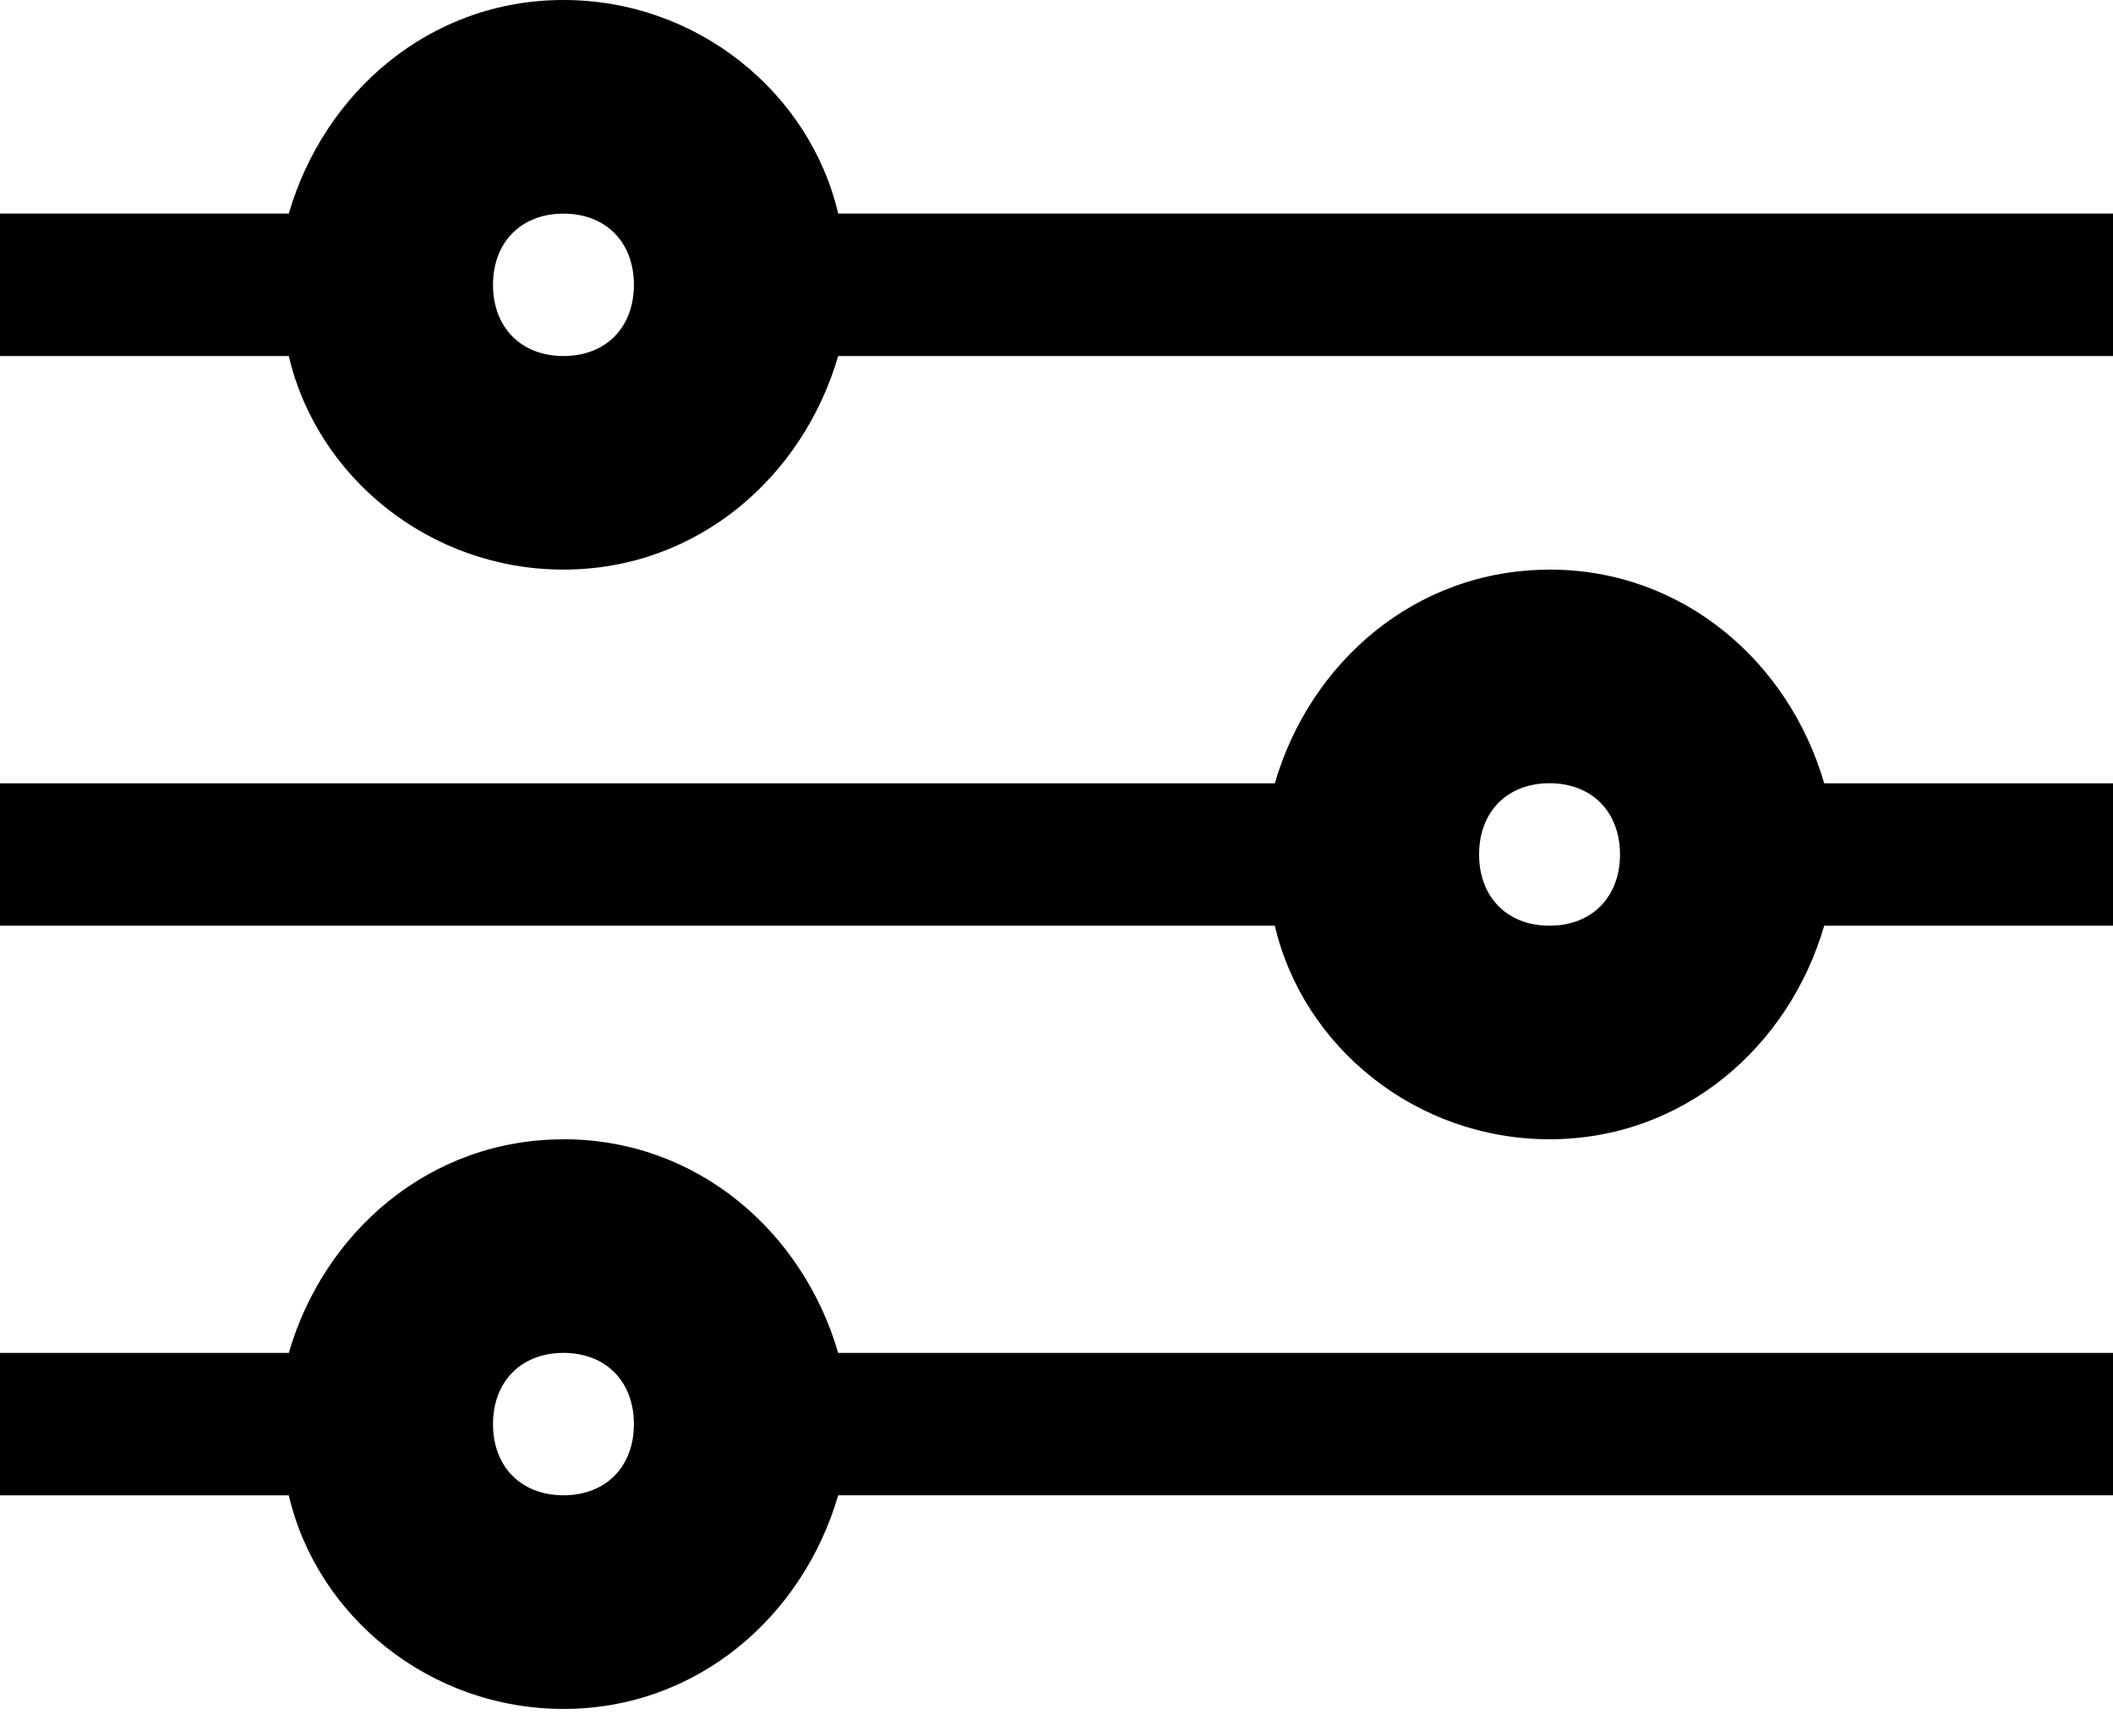
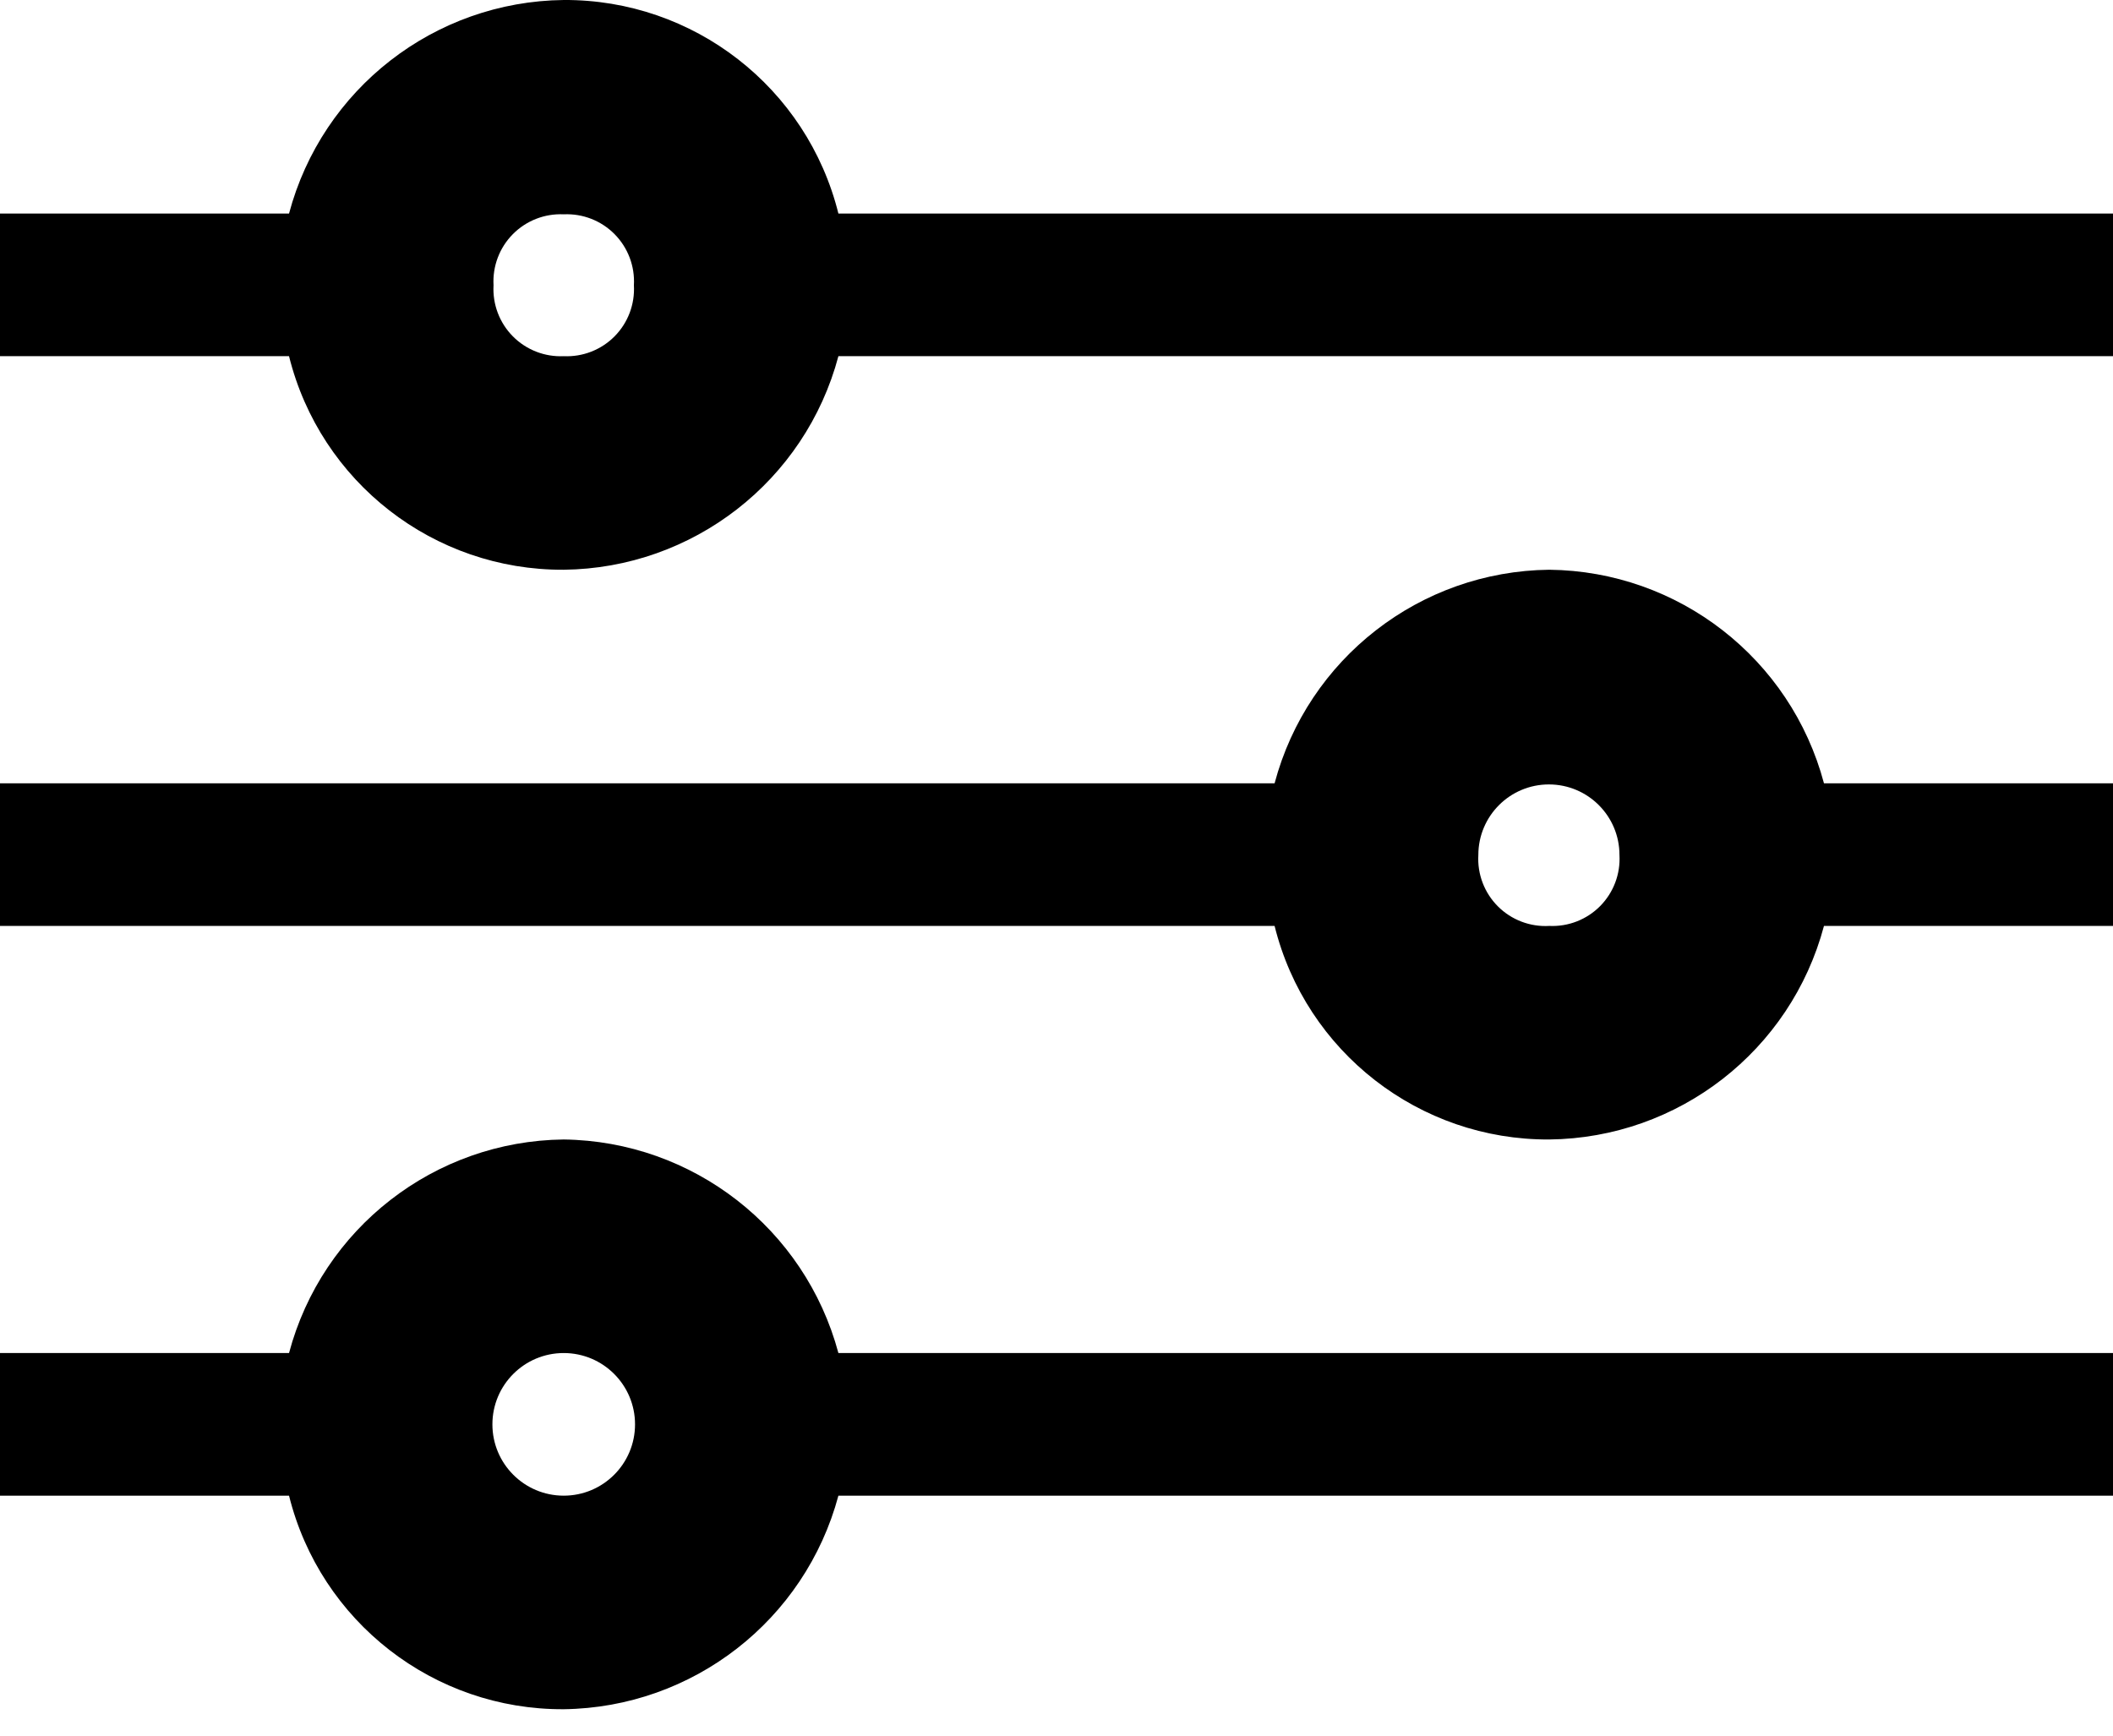
- <svg xmlns="http://www.w3.org/2000/svg" xmlns:xlink="http://www.w3.org/1999/xlink" width="28" height="23">
-   <defs>
-     <path id="a" d="M11.107 2.83C10.733 1.228 9.24 0 7.467 0c-1.774 0-3.174 1.227-3.64 2.83H0v1.888h3.827c.373 1.604 1.866 2.83 3.64 2.83 1.773 0 3.173-1.226 3.64-2.83H28V2.83H11.107zm-3.64 1.888c-.56 0-.934-.377-.934-.944 0-.566.374-.943.934-.943s.933.377.933.943c0 .567-.373.944-.933.944zm13.066 2.83c1.774 0 3.174 1.227 3.64 2.832H28v1.887h-3.827c-.466 1.604-1.866 2.83-3.64 2.83-1.773 0-3.266-1.226-3.64-2.83H0V10.38h16.893c.467-1.605 1.867-2.831 3.64-2.831zm0 4.719c.56 0 .934-.378.934-.944s-.374-.944-.934-.944-.933.378-.933.944.373.944.933.944zm-13.066 2.83c1.773 0 3.173 1.227 3.64 2.831H28v1.887H11.107c-.467 1.604-1.867 2.831-3.64 2.831-1.774 0-3.267-1.227-3.64-2.83H0v-1.888h3.827c.466-1.604 1.866-2.83 3.64-2.83zm0 4.718c.56 0 .933-.377.933-.943s-.373-.944-.933-.944-.934.378-.934.944.374.943.934.943z" />
-   </defs>
-   <use xlink:href="#a" />
+ <svg xmlns="http://www.w3.org/2000/svg" viewBox="0 0 28 23">
+   <path id="a" d="M11.11,2.83A3.73,3.73,0,0,0,7.47,0,3.81,3.81,0,0,0,3.83,2.83H0V4.72H3.83A3.73,3.73,0,0,0,7.47,7.55a3.81,3.81,0,0,0,3.64-2.83H28V2.83ZM7.47,4.72a.89.89,0,0,1-.93-.94.89.89,0,0,1,.93-.94.89.89,0,0,1,.93.94A.89.89,0,0,1,7.47,4.72ZM20.53,7.55a3.81,3.81,0,0,1,3.64,2.83H28v1.89H24.17a3.81,3.81,0,0,1-3.64,2.83,3.73,3.73,0,0,1-3.64-2.83H0V10.38H16.89a3.81,3.81,0,0,1,3.64-2.83Zm0,4.72a.89.89,0,0,0,.93-.94.93.93,0,1,0-1.87,0A.89.89,0,0,0,20.53,12.27ZM7.47,15.1a3.82,3.82,0,0,1,3.64,2.83H28v1.89H11.11a3.82,3.82,0,0,1-3.64,2.83,3.73,3.73,0,0,1-3.64-2.83H0V17.93H3.83A3.81,3.81,0,0,1,7.47,15.1Zm0,4.72a.94.94,0,0,0,0-1.89.94.94,0,0,0,0,1.89Z" />
</svg>
